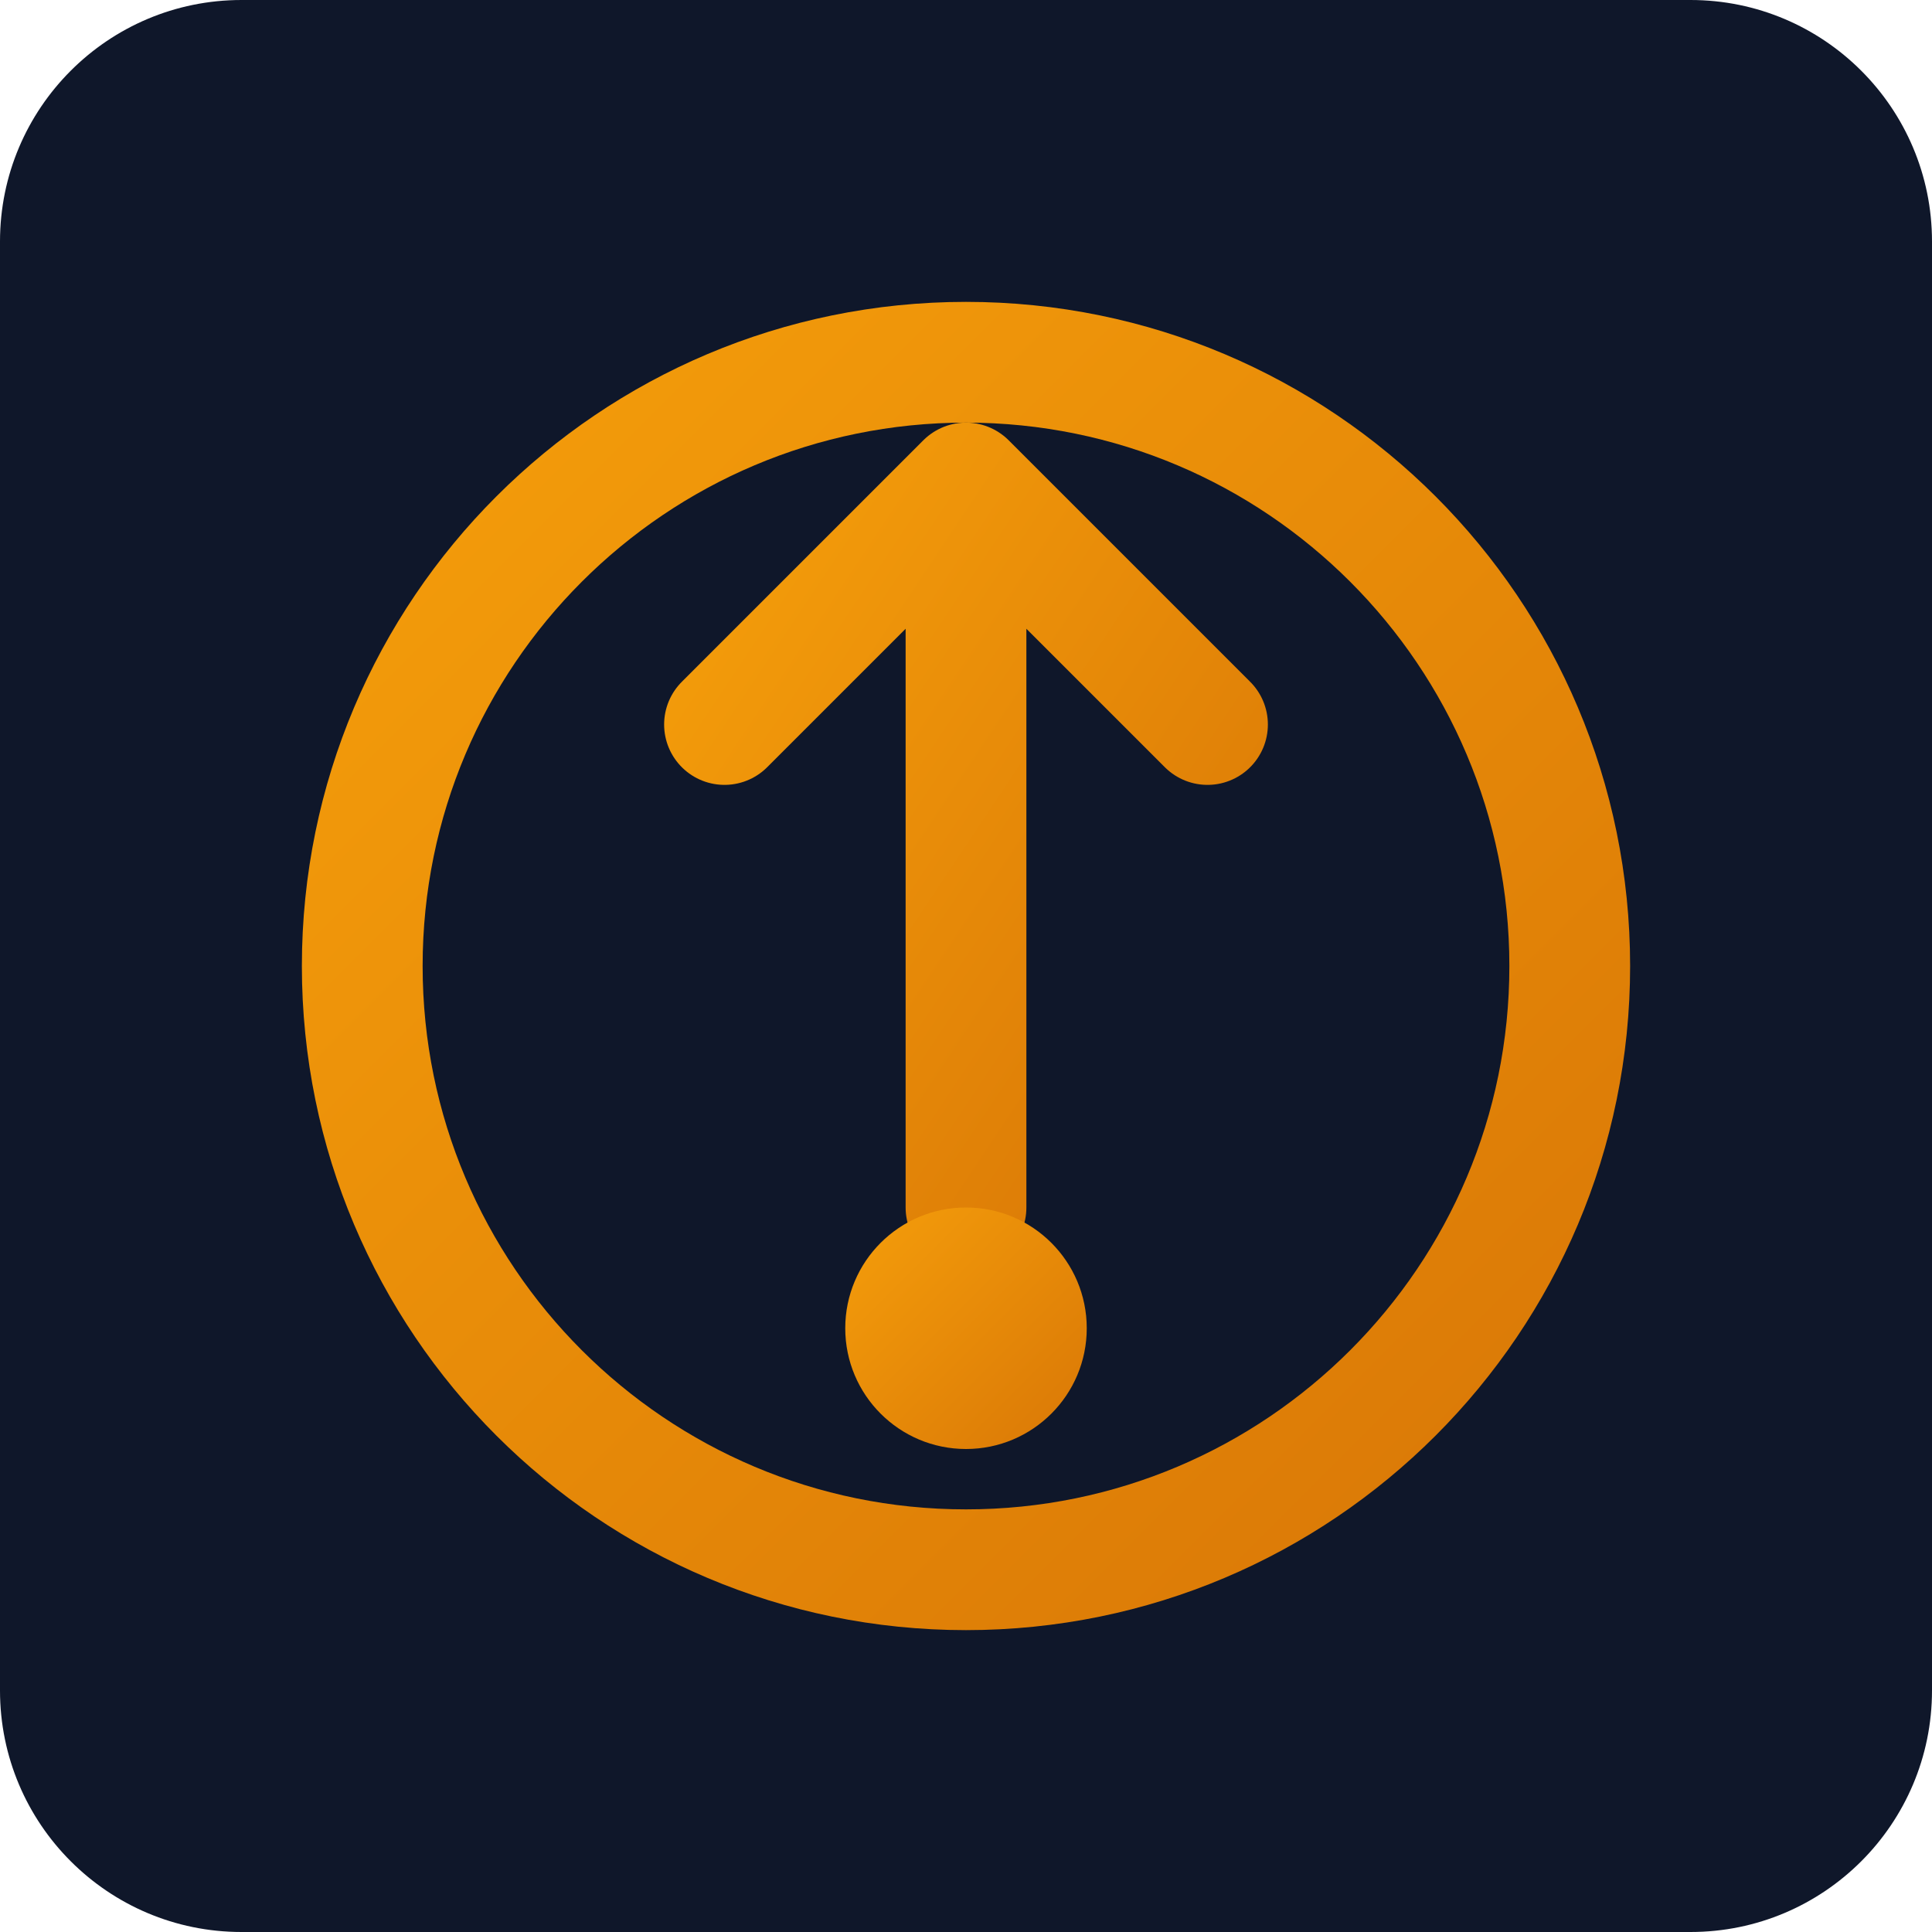
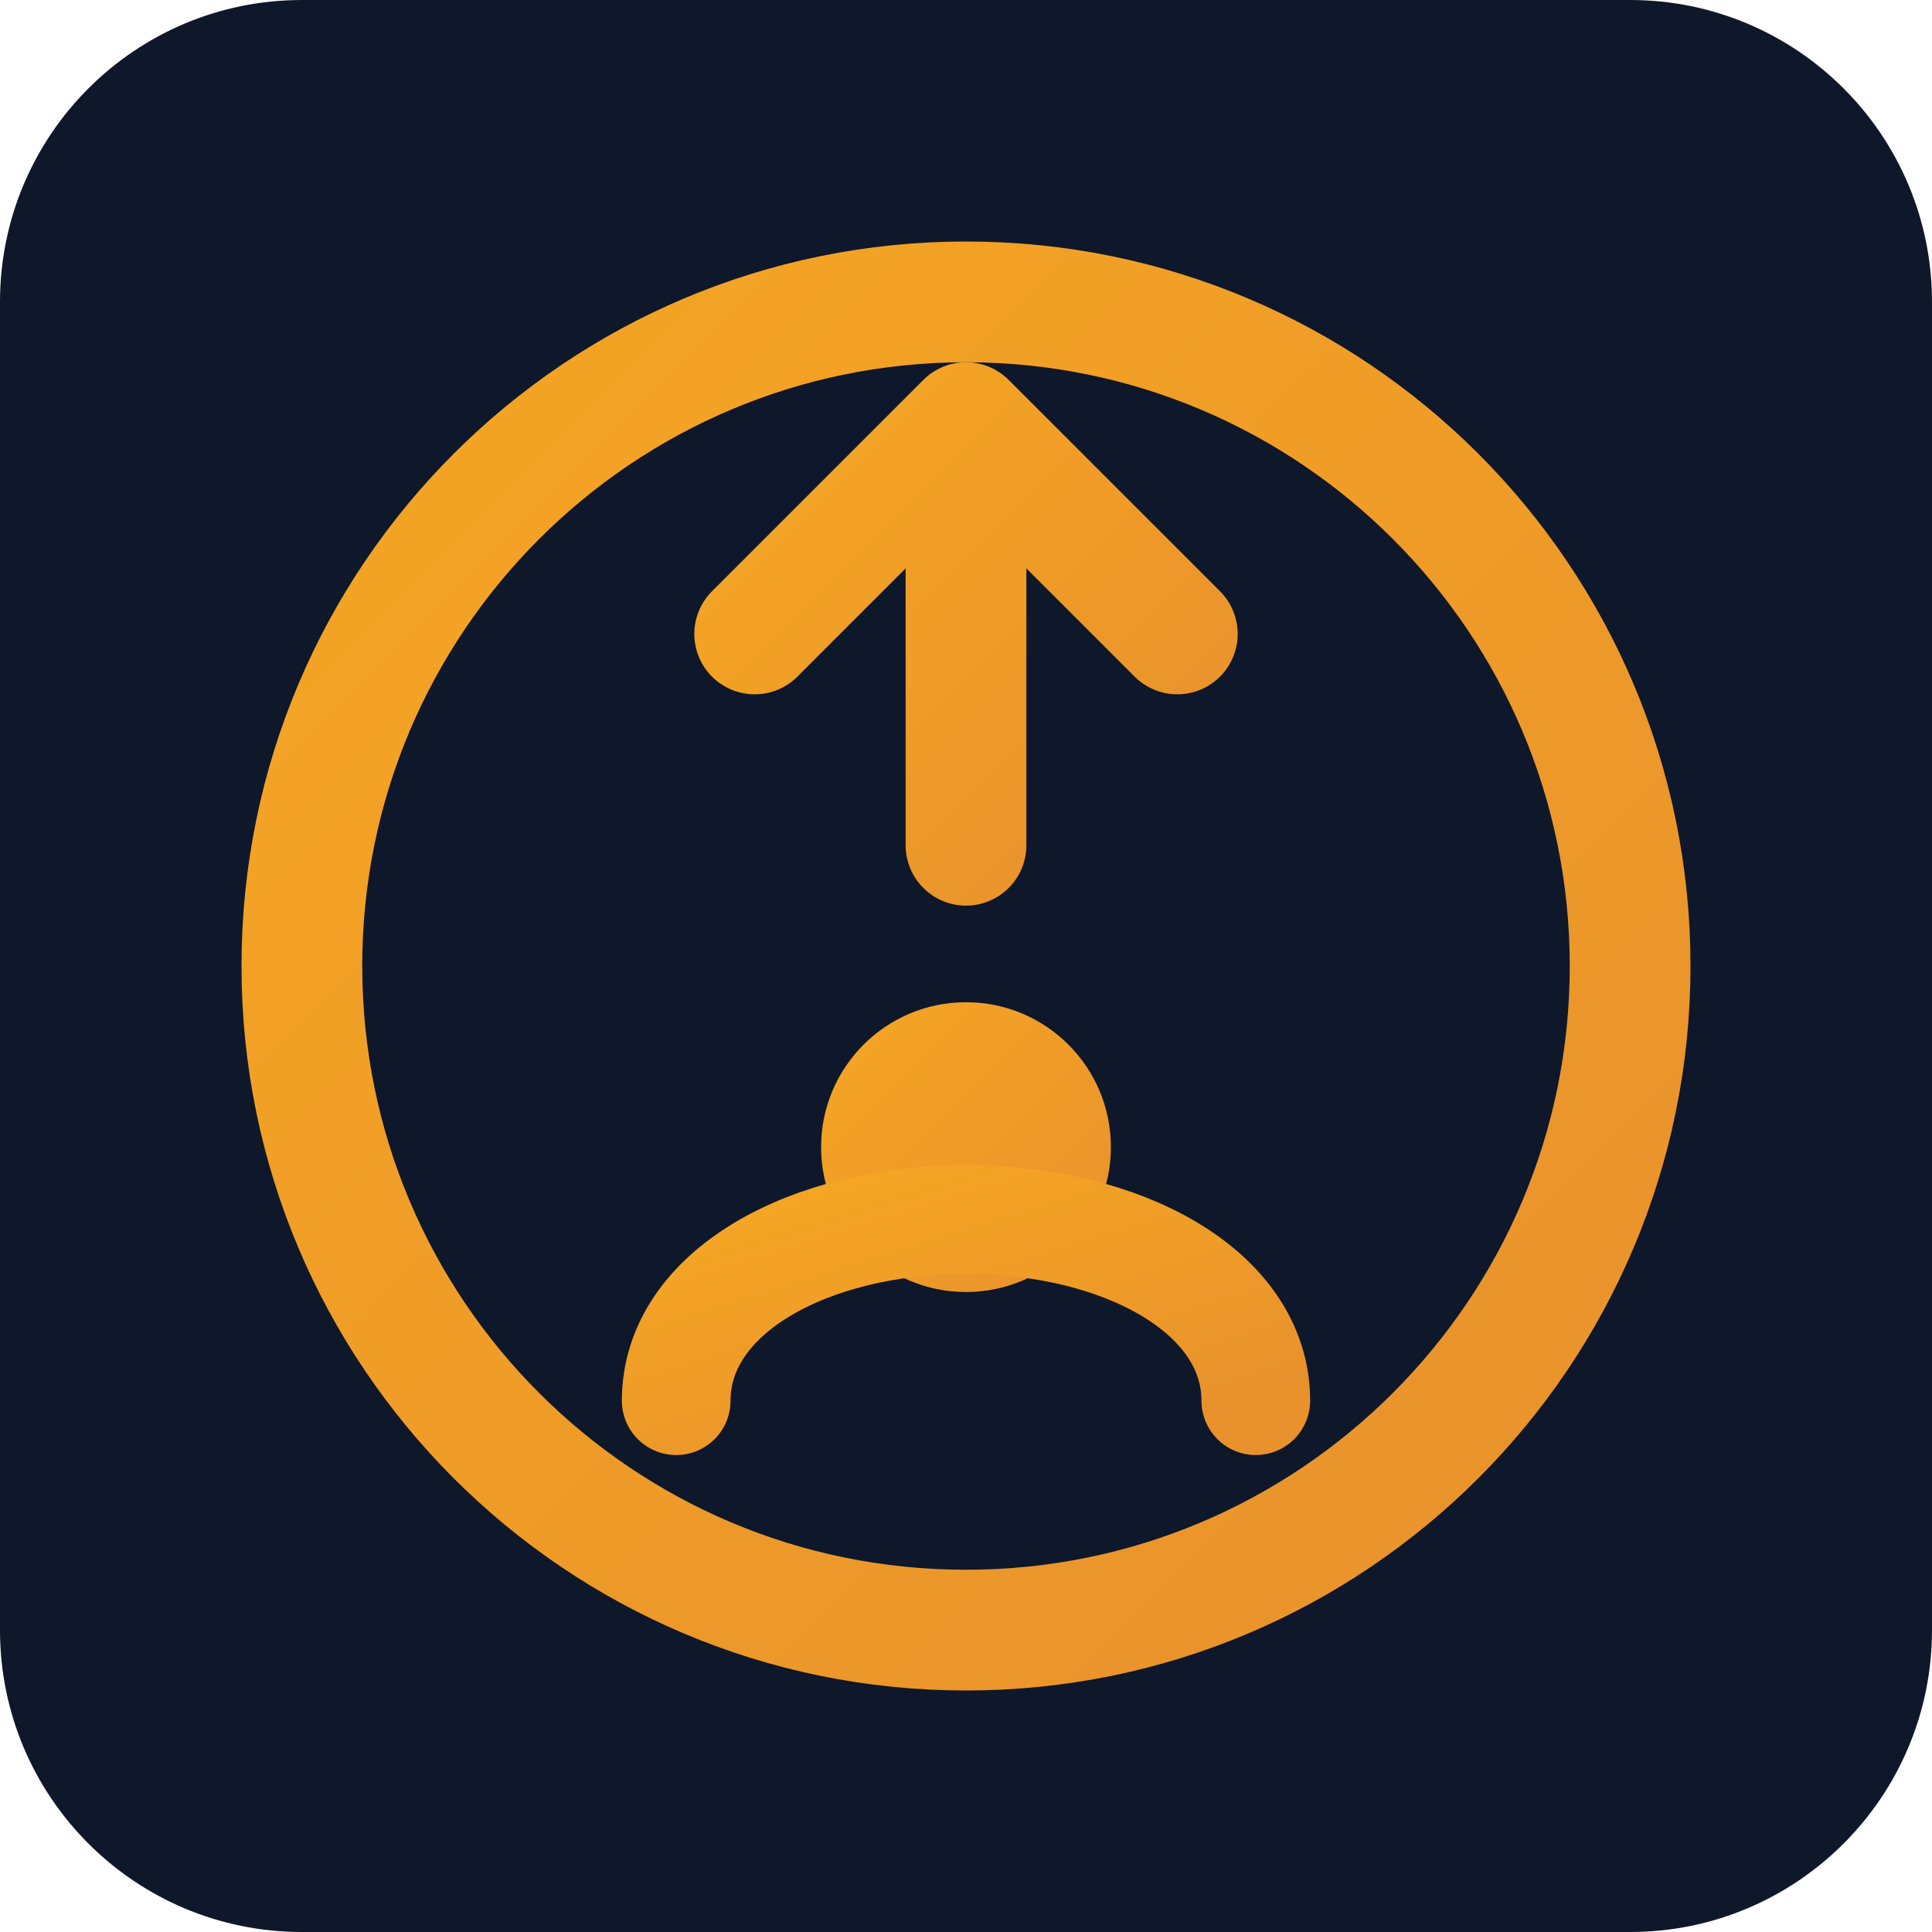
<svg xmlns="http://www.w3.org/2000/svg" viewBox="0 0 32 32">
  <defs>
    <linearGradient id="g" x1="0%" y1="0%" x2="100%" y2="100%">
-       <stop offset="0%" stop-color="#f59e0b" />
-       <stop offset="100%" stop-color="#d97706" />
+       <stop offset="0%" stop-color="#f5a623" />
+       <stop offset="100%" stop-color="#e8912d" />
    </linearGradient>
  </defs>
-   <rect width="32" height="32" fill="#0f172a" rx="4" />
-   <circle cx="16" cy="16" r="10" fill="none" stroke="url(#g)" stroke-width="2" />
-   <path d="M16 8v12M12 12l4-4 4 4" fill="none" stroke="url(#g)" stroke-width="2" stroke-linecap="round" stroke-linejoin="round" />
-   <circle cx="16" cy="22" r="2" fill="url(#g)" />
+   <rect width="32" height="32" fill="#0f172a" rx="5" />
+   <circle cx="16" cy="16" r="11" fill="none" stroke="url(#g)" stroke-width="2" />
+   <path d="M16 7 L16 14 M12.5 10.5 L16 7 L19.5 10.5" fill="none" stroke="url(#g)" stroke-width="2" stroke-linecap="round" stroke-linejoin="round" />
+   <circle cx="16" cy="19" r="2.4" fill="url(#g)" />
+   <path d="M11.2 23.2 C11.2 21.4 13.4 20.2 16 20.2 C18.6 20.2 20.8 21.4 20.8 23.2" fill="none" stroke="url(#g)" stroke-width="1.8" stroke-linecap="round" />
</svg>
